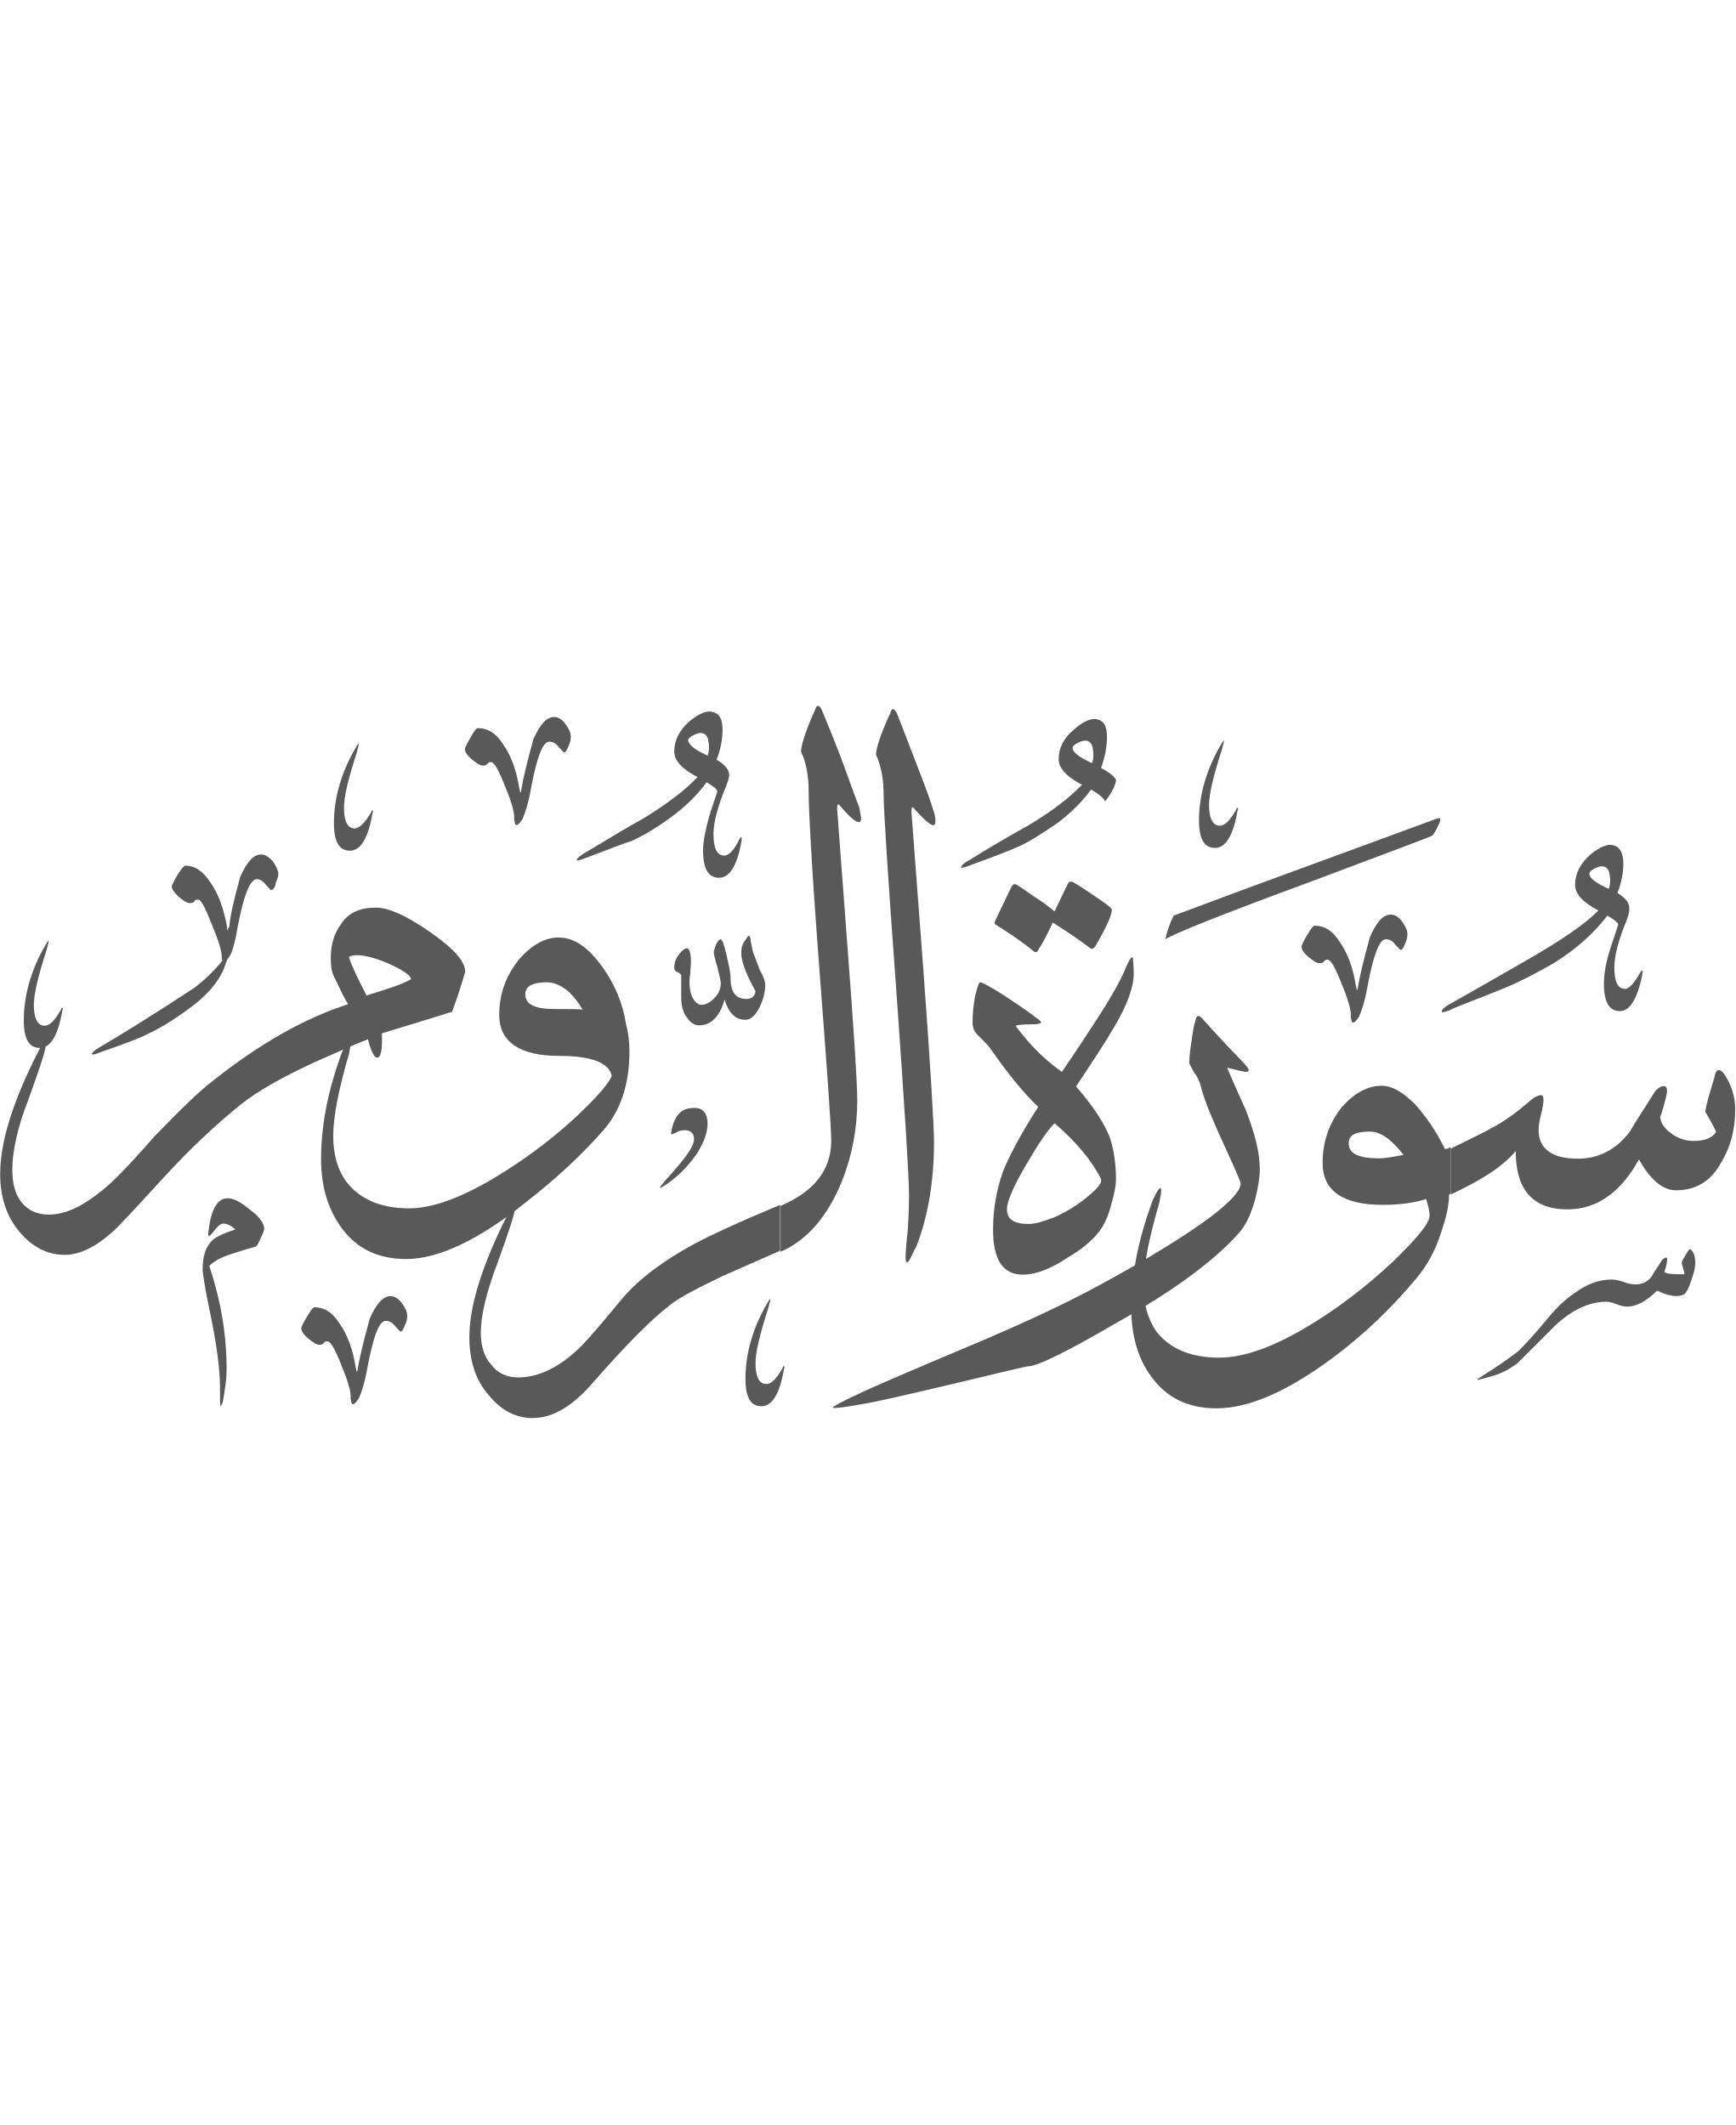
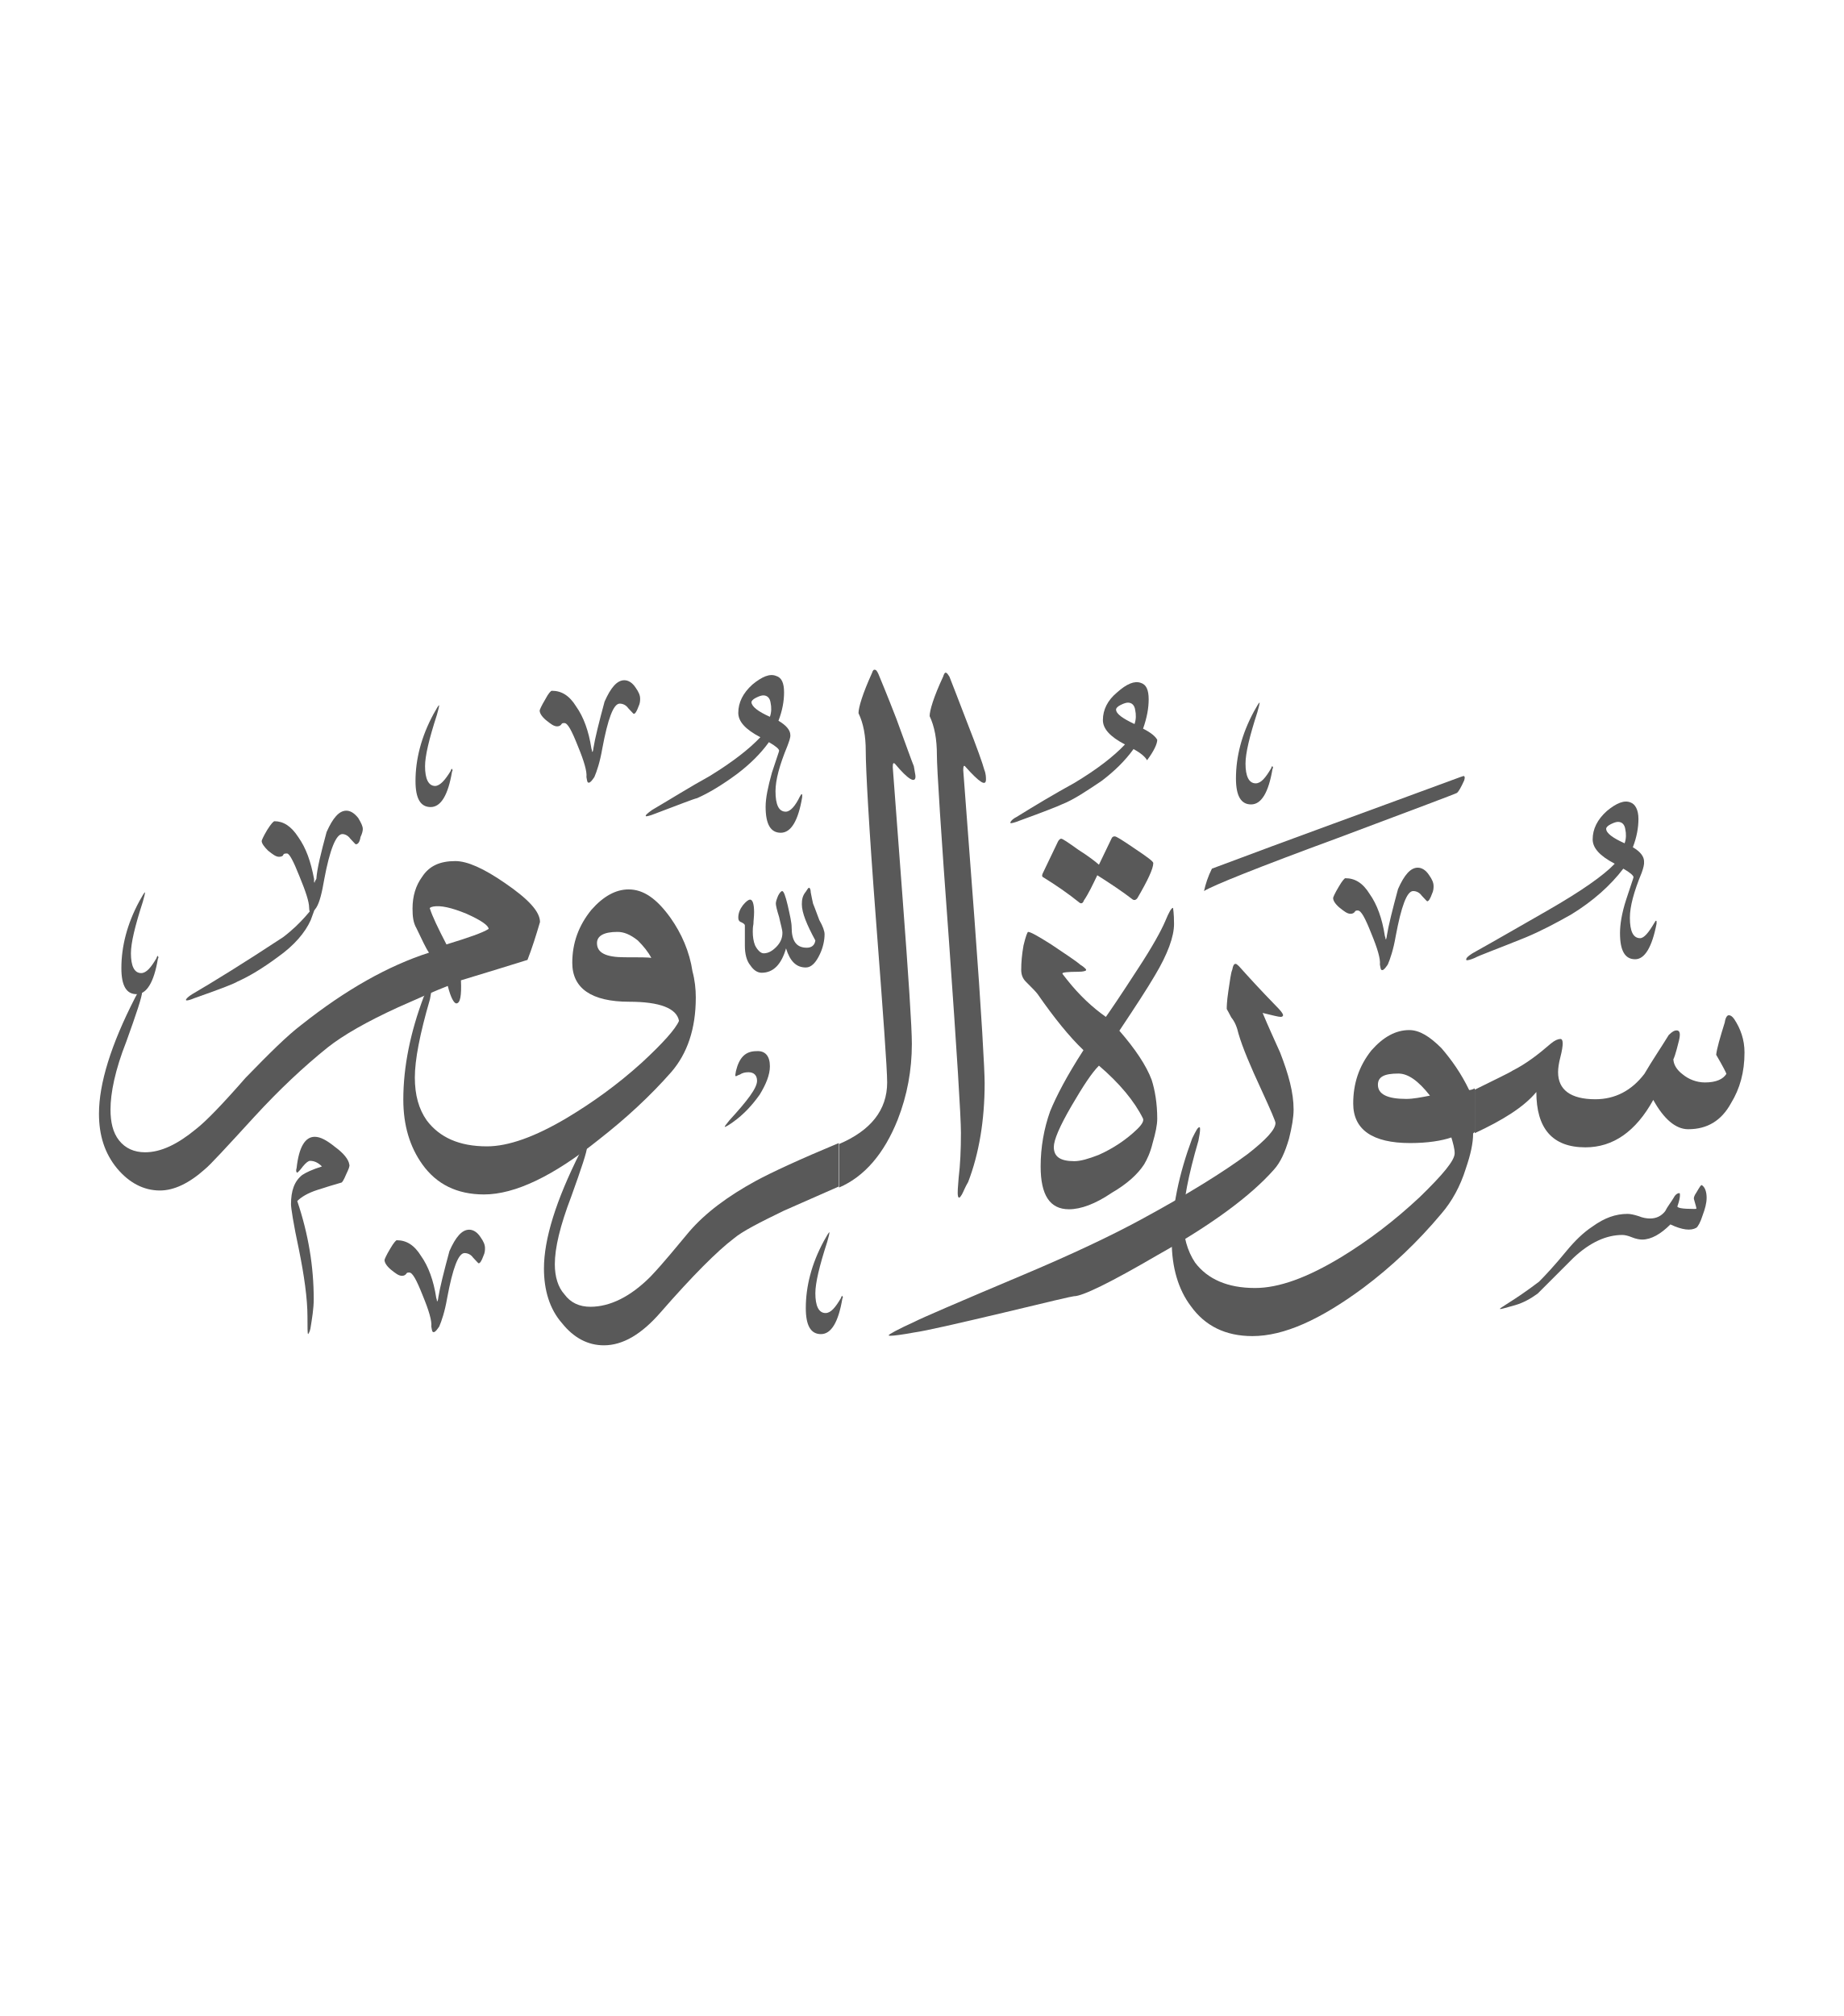
- <svg xmlns="http://www.w3.org/2000/svg" version="1.1" id="Layer_1" x="0px" y="0px" viewBox="145.75 0 499.75 612" enable-background="new 0 0 792 612" xml:space="preserve">
+ <svg xmlns="http://www.w3.org/2000/svg" version="1.1" id="Layer_1" x="0px" y="0px" viewBox="115.75 0 559.75 612" enable-background="new 0 0 792 612" xml:space="preserve">
  <g>
    <path fill="#595959" d="M400.2,229.2c0-4.8-0.7-8.6-2.2-11.8c0-1.7,1.2-5.8,4.1-12c0.2-0.7,0.5-1.2,0.7-1.2c0.5,0,0.7,0.5,1.2,1.2   c0.7,1.7,2.4,6.2,5.3,13.7c3.1,7.9,4.8,12.7,5.3,14.6c0.5,1.2,0.5,2.4,0.5,2.9c0,2.2-1.9,1-6.2-3.8c-0.5-0.7-0.7-0.2-0.7,1   c0,0.5,1.2,15.4,3.4,45.1c2.2,29.5,3.1,46.1,3.1,49.9c0,11.3-1.7,21.4-5,30c-1,1.7-1.4,2.9-1.9,3.8l0,0c-0.7,1.2-1,1.2-1.2,0.5   c-0.2-1,0-2.9,0.2-5.5c0.5-4.1,0.7-8.6,0.7-13.7c0-4.8-1.2-24-3.6-57.8C401.4,252.2,400.2,233.2,400.2,229.2L400.2,229.2   L400.2,229.2L400.2,229.2z" />
    <path fill="#595959" d="M378.6,228c0-4.6-0.7-8.4-2.2-11.5c0-1.7,1.2-5.8,4.1-12.2c0.2-0.7,0.5-1,0.7-1c0.5,0,0.7,0.2,1.2,1.2   c0.7,1.7,2.6,6.2,5.5,13.7c2.9,7.9,4.6,12.7,5.3,14.4c0.2,1.4,0.5,2.6,0.5,3.1c0,2.2-2.2,1-6.2-3.8c-0.5-0.5-0.7-0.2-0.7,1   c0,0.2,1,13.2,2.9,38.6c1.9,25.2,2.9,40.3,2.9,45.4c0,7.9-1.4,15.6-4.3,23c-4.1,10.3-10.1,17.3-17.8,20.6v-13.2   c9.6-4.1,14.6-10.3,14.6-18.7c0-4.1-1.2-20.6-3.4-49.4C379.5,250.3,378.6,233.2,378.6,228L378.6,228L378.6,228L378.6,228z" />
    <path fill="#595959" d="M325,373.9c5-5.8,11.8-10.8,20.2-15.4c4.8-2.6,13.2-6.5,25.2-11.5v13.2c-7.7,3.4-13.2,5.8-16.8,7.4   c-7.4,3.6-12.5,6.2-15.1,8.4c-5,3.8-12.5,11.3-22.1,22.3c-5.8,6.7-11.5,10.1-17.3,10.1c-4.8,0-9.1-2.2-12.7-6.7   c-3.8-4.3-5.5-10.1-5.5-16.6c0-8.9,3.6-20.6,11-35.3c0.7-1.4,1.4-2.2,1.9-2.2c0,0,0.2,0.2,0.2,0.5c0,1.4-1.7,6.5-4.8,15.1   c-3.4,8.9-5,15.6-5,20.6c0,3.8,1,7,2.9,9.1c1.9,2.6,4.6,3.8,7.9,3.8c6,0,12.2-3.1,18.2-9.1C317.4,383.2,321.2,378.4,325,373.9   L325,373.9L325,373.9L325,373.9z" />
    <path fill="#595959" d="M313.5,290.8c-1-1.9-2.4-3.6-4.1-5.3c-2.4-1.9-4.3-2.6-6.2-2.6c-4.1,0-6.2,1.2-6.2,3.4   c0,2.9,2.6,4.3,8.4,4.3C309.7,290.6,312.6,290.6,313.5,290.8L313.5,290.8L313.5,290.8L313.5,290.8z M263.6,348   c6.5,0,14.6-2.9,24.2-8.6c7.7-4.6,15.4-10.1,22.8-16.8c6.5-6,10.3-10.3,11.3-12.7c-0.7-3.8-5.8-5.8-15.1-5.8   c-11.5,0-17.3-4.1-17.3-11.8c0-6,1.9-11.3,5.8-16.1c3.6-4.1,7.4-6.2,11.3-6.2c4.6,0,8.6,2.9,12.7,8.6c3.4,4.8,5.8,10.3,6.7,16.3   c0.7,2.6,1,5.3,1,7.9c0,9.6-2.6,17-7.4,22.6c-6.5,7.4-13.9,14.2-22.1,20.6c-13.7,11-25.4,16.6-34.8,16.6c-8.2,0-14.4-3.1-18.7-9.1   c-3.8-5.3-5.8-11.8-5.8-19.7c0-10.1,2.2-20.6,6.2-31.2c1.2-2.4,1.7-3.4,2.2-3.4c0.2,0,0.2,0.2,0.2,0.7c0,0.7-0.2,1.7-0.5,3.4   c-3.1,10.6-4.6,18.5-4.6,23.8c0,5.3,1.2,9.6,3.6,13C249.2,345.3,255.2,348,263.6,348L263.6,348L263.6,348L263.6,348z" />
    <path fill="#595959" d="M264.1,282c0-1-2.2-2.6-6.7-4.6c-4.6-1.9-7.9-2.6-10.1-2.2c-1,0.2-1.2,0.5-1,0.7c0.7,2.2,2.4,5.8,5,10.8   C258.1,284.6,262.2,283.2,264.1,282L264.1,282L264.1,282L264.1,282z M207.4,311c13.4-10.6,26.2-17.8,38.6-21.8   c-1-1.4-2.2-4.1-3.8-7.4c-1-1.7-1.2-3.6-1.2-6c0-3.8,1-7,2.9-9.6c2.2-3.4,5.5-4.8,10.1-4.8c3.6,0,8.6,2.2,15.1,6.7   c7,4.8,10.6,8.6,10.6,11.8c-1.2,4.1-2.4,7.9-3.8,11.5c-5.5,1.7-12.2,3.8-20.2,6.2c0.2,4.6-0.2,7-1.4,7c-0.7,0-1.7-1.7-2.6-5.3   c-3.6,1.4-8.6,3.6-15.1,6.5c-9.4,4.3-16.6,8.4-21.4,12.2c-7.2,5.8-14.6,12.7-22.3,21.1c-8.6,9.4-13.4,14.6-14.9,15.8   c-4.8,4.3-9.4,6.5-13.7,6.5c-5,0-9.4-2.4-13-6.7c-3.8-4.6-5.5-10.1-5.5-16.6c0-9.1,3.6-20.9,11-35.3c0.7-1.4,1.4-2.4,1.9-2.4   c0.2,0,0.2,0.2,0.2,0.7c0,1.4-1.7,6.5-4.8,15.1c-3.4,8.6-4.8,15.6-4.8,20.6c0,3.8,0.7,7,2.6,9.4c1.9,2.4,4.6,3.6,7.9,3.6   c4.8,0,9.8-2.4,15.4-7c3.1-2.4,8.2-7.7,15.1-15.6C197.4,319.9,202.9,314.4,207.4,311L207.4,311L207.4,311L207.4,311z" />
    <path fill="#595959" d="M366.1,283.6c0,1.9-0.5,4.1-1.4,6c-1.2,2.6-2.6,4.1-4.3,4.1c-2.9,0-4.8-1.9-6-5.8c-1.4,4.8-3.8,7.4-7.4,7.4   c-1.2,0-2.4-0.7-3.4-2.2c-1.2-1.4-1.7-3.6-1.7-6V281c0-0.5-0.5-0.7-1-1c-0.7-0.2-1-0.7-1-1.4c0-1.4,0.5-2.6,1.4-3.8   c1-1.2,1.7-1.7,2.2-1.7c0.7,0,1.2,1.2,1.2,3.8c0,1.4-0.2,2.6-0.2,3.6c-0.2,1-0.2,1.7-0.2,2.4c0,1.4,0.2,2.9,0.7,4.1   c0.7,1.4,1.7,2.4,2.6,2.4c1.4,0,2.6-0.7,3.8-1.9c1.2-1.2,1.9-2.6,1.9-4.3c0-1-0.5-2.4-1-4.8c-0.7-2.2-1-3.6-1-4.1   c0-0.5,0.2-1.2,0.7-2.4c0.5-1,1-1.4,1.2-1.4c0.5,0,1,1.4,1.7,4.3c0.7,3.1,1.2,5.3,1.2,6.7c0,4.1,1.4,6.2,4.6,6.2   c1.4,0,2.4-0.7,2.6-2.2c-2.6-4.8-4.1-8.4-4.1-11c0-1.4,0.2-2.6,1.2-3.8c0.5-0.7,0.7-1.2,1-1.2c0.2,0,0.5,0.5,0.5,1.4   c0.2,1.2,0.5,2.4,0.7,3.4c0,0,0.7,1.7,1.9,5C365.6,281.2,366.1,282.7,366.1,283.6L366.1,283.6L366.1,283.6L366.1,283.6z" />
    <path fill="#595959" d="M349.5,217.6c0.5-1.4,0.5-2.9,0.2-4.3c-0.2-1.4-1-2.2-2.2-2.2c-0.5,0-1.2,0.2-2.2,0.7c-1,0.5-1.4,1-1.4,1.4   C344,214.5,345.9,216,349.5,217.6L349.5,217.6L349.5,217.6L349.5,217.6z M354.8,226.5c-2.4,5.8-3.6,10.3-3.6,13.7   c0,4.1,1,6.2,3.1,6.2c1.4,0,2.9-1.7,4.3-4.6c0.2-0.2,0.2-0.5,0.5-0.7c0.2,0,0.2,0,0.2,0.2c0,0,0,0.2,0,0.7   c-1.2,7.2-3.4,10.8-6.5,10.8c-3.1,0-4.6-2.6-4.6-7.9c0-2.6,0.7-6,1.9-10.3c1.4-4.3,2.2-6.5,2.2-6.7c0-0.5-1-1.4-3.1-2.6   c-2.6,3.6-5.8,6.7-9.6,9.6c-4.6,3.4-8.6,5.8-12.2,7.4c-1,0.2-5.3,1.9-13,4.8c-1.2,0.5-2.2,0.7-2.4,0.7c-0.2,0-0.2,0-0.2-0.2   c0-0.2,0.5-0.7,1.9-1.7c5.8-3.4,11.5-7,17.5-10.3c7-4.3,12-8.2,15.4-11.8c-4.6-2.4-6.7-4.8-6.7-7.4c0-3.1,1.4-6,4.3-8.6   c2.9-2.4,5.3-3.4,7.2-2.6c1.7,0.5,2.4,2.2,2.4,5c0,2.6-0.5,5.5-1.7,8.6c2.4,1.4,3.6,2.9,3.6,4.3   C355.8,223.9,355.3,225.1,354.8,226.5L354.8,226.5L354.8,226.5L354.8,226.5z" />
    <path fill="#595959" d="M163.3,290.8c0-0.2,0.2-0.5,0.2-0.5c0.2-0.2,0.2-0.2,0.2,0c0.2,0.2,0.2,0.5,0,0.7   c-1.2,7.2-3.4,10.8-6.5,10.8c-3.1,0-4.6-2.6-4.6-7.9c0-6.5,1.7-13.4,5.5-20.4c1-1.7,1.4-2.6,1.7-2.6l0,0c0,0.2-0.2,1.2-0.7,2.9   c-2.4,7.4-3.6,12.5-3.6,15.6c0,3.8,1,6,3.1,6C160.2,295.4,161.6,293.7,163.3,290.8L163.3,290.8L163.3,290.8L163.3,290.8z" />
    <path fill="#595959" d="M371.1,394c0-0.2,0.2-0.5,0.2-0.5c0.2-0.2,0.2-0.2,0.2,0c0.2,0.2,0.2,0.5,0,0.7c-1.2,7.2-3.4,10.8-6.5,10.8   c-3.1,0-4.6-2.6-4.6-7.9c0-6.5,1.7-13.4,5.5-20.4c1-1.7,1.4-2.6,1.7-2.6l0,0c0,0.2-0.2,1.2-0.7,2.9c-2.4,7.4-3.6,12.5-3.6,15.6   c0,3.8,1,6,3.1,6C368,398.6,369.4,396.9,371.1,394L371.1,394L371.1,394L371.1,394z" />
    <path fill="#595959" d="M349.5,323.7c0,2.6-1.2,5.5-3.1,8.6c-2.2,3.1-4.8,6-8.2,8.4c-1.4,1-2.2,1.4-2.4,1.4V342   c0-0.2,0.5-0.7,1.4-1.9c5.5-6,8.4-9.8,8.4-12c0-1.7-1-2.6-2.6-2.6c-1,0-1.9,0.2-2.6,0.7c-0.7,0.2-1,0.5-1.2,0.5c0,0-0.2,0-0.2-0.2   c0,0,0-0.5,0.2-1.4c1-4.1,2.9-6,6.2-6C348.1,318.9,349.5,320.6,349.5,323.7L349.5,323.7L349.5,323.7L349.5,323.7z" />
    <path fill="#595959" d="M211.3,345.1c1.7,0,3.6,1,6.2,3.1c2.6,1.9,4.1,3.8,4.3,5.3c0.2,0.5-0.2,1.4-1,3.1c-0.7,1.7-1.2,2.4-1.4,2.4   c-2.4,0.7-4.8,1.4-7.2,2.2c-3.1,1-5,2.2-6.2,3.4c3.4,10.1,5,19.9,5,29.8c0,2.9-0.5,5.8-1,8.9c-0.2,1-0.5,1.4-0.7,1.7   c-0.2,0-0.2-1.9-0.2-5.3c0-5.5-1-12.5-2.6-20.4c-1.7-7.9-2.4-12.7-2.4-13.7c0-4.1,1-7,3.4-8.9c1-0.7,3.1-1.7,6-2.6   c-1.2-1.2-2.4-1.7-3.6-1.7c-0.5,0-1.2,0.5-2.2,1.7c-1,1.4-1.7,1.9-1.7,1.9c-0.2,0-0.5-0.5-0.2-1.4   C206.5,348.2,208.4,345.1,211.3,345.1L211.3,345.1L211.3,345.1L211.3,345.1z" />
    <path fill="#595959" d="M236.2,376.5c2.9,0,5.3,1.4,7.4,4.8c2.2,3.1,3.8,7.4,4.6,12.7c0.2,0.5,0.2,0.7,0.2,1h0.2   c0-0.2,0.2-0.5,0.2-1c0.5-3.1,1.7-7.9,3.4-14.2c1.9-4.3,3.8-6.5,6-6.5c1.2,0,2.4,0.7,3.4,2.2c1,1.4,1.4,2.4,1.4,3.4   c0,0.5,0,1.4-0.5,2.4c-0.5,1.4-1,2.2-1.4,2.2c-0.2,0-0.7-0.7-1.7-1.7c-0.7-1-1.7-1.4-2.6-1.4c-1.9,0-3.6,4.6-5.3,13.7   c-0.7,4.1-1.7,7-2.4,8.6c-0.7,1-1.2,1.7-1.7,1.7c-0.5,0-0.5-0.7-0.7-1.7c0.2-1.7-0.7-4.8-2.6-9.4c-1.9-4.8-3.1-7-4.1-7   c-0.5,0-0.7,0-1,0.5c-0.2,0.2-0.5,0.5-1.2,0.5c-1,0-1.9-0.7-3.4-1.9c-1.4-1.2-1.9-2.2-1.9-2.9c0-0.2,0.5-1.4,1.7-3.4   C235.3,377.2,236,376.5,236.2,376.5L236.2,376.5L236.2,376.5L236.2,376.5z" />
    <path fill="#595959" d="M225.9,251.7c0,0.5-0.2,1.4-0.7,2.4c-0.2,1.4-0.7,2.2-1.4,2.2c-0.2,0-0.7-0.7-1.7-1.7   c-0.7-1-1.7-1.4-2.4-1.4c-1.9,0-3.8,4.6-5.5,13.7c-0.7,4.1-1.4,7-2.4,8.6c-0.7,1-1.2,1.7-1.7,1.7c-0.2,0-0.5-0.7-0.5-1.7   c0-1.7-1-4.8-2.9-9.4c-1.9-4.8-3.1-7-3.8-7c-0.7,0-1,0-1.2,0.5c0,0.2-0.5,0.5-1.2,0.5c-1,0-1.9-0.7-3.4-1.9   c-1.2-1.2-1.9-2.2-1.9-2.9c0-0.2,0.5-1.4,1.7-3.4c1.2-1.9,1.9-2.6,2.2-2.6c2.6,0,5,1.4,7.2,4.8c2.4,3.4,3.8,7.4,4.8,12.7   c0,0.5,0,0.7,0,1c0.2,0.2,0.2,0.2,0.2,0c0-0.2,0.2-0.5,0.5-1c0.2-3.1,1.4-7.9,3.1-14.2c1.9-4.3,3.8-6.5,6-6.5   c1.2,0,2.4,0.7,3.6,2.2C225.4,249.8,225.9,250.8,225.9,251.7L225.9,251.7L225.9,251.7L225.9,251.7z M210.1,279.3   c-1.7,3.8-5,7.7-10.1,11.3c-4.6,3.4-8.6,5.8-12.2,7.4c-0.7,0.5-5,2.2-13,5c-1.2,0.5-1.9,0.7-2.4,0.7c-0.2,0-0.2-0.2-0.2-0.2   c0-0.2,0.7-1,1.9-1.7c6.5-3.8,15.6-9.4,27.6-17.3c2.9-2.2,5-4.3,6.7-6.2c1.9-2.2,2.9-3.4,3.1-3.4c0,0,0,0,0,0.2   C211.5,275.5,211,276.9,210.1,279.3L210.1,279.3L210.1,279.3L210.1,279.3z" />
    <path fill="#595959" d="M283.3,209.7c2.9,0,5.3,1.4,7.4,4.8c2.2,3.1,3.8,7.4,4.6,12.7c0.2,0.5,0.2,0.7,0.2,1h0.2   c0-0.2,0.2-0.5,0.2-1c0.5-3.1,1.7-7.9,3.4-14.2c1.9-4.3,3.8-6.5,6-6.5c1.2,0,2.4,0.7,3.4,2.2c1,1.4,1.4,2.4,1.4,3.4   c0,0.5,0,1.4-0.5,2.4c-0.5,1.4-1,2.2-1.4,2.2c-0.2,0-0.7-0.7-1.7-1.7c-0.7-1-1.7-1.4-2.6-1.4c-1.9,0-3.6,4.6-5.3,13.7   c-0.7,4.1-1.7,7-2.4,8.6c-0.7,1-1.2,1.7-1.7,1.7c-0.5,0-0.5-0.7-0.7-1.7c0.2-1.7-0.7-4.8-2.6-9.4c-1.9-4.8-3.1-7-4.1-7   c-0.5,0-0.7,0-1,0.5c-0.2,0.2-0.5,0.5-1.2,0.5c-1,0-1.9-0.7-3.4-1.9c-1.4-1.2-1.9-2.2-1.9-2.9c0-0.2,0.5-1.4,1.7-3.4   C282.3,210.4,283,209.7,283.3,209.7L283.3,209.7L283.3,209.7L283.3,209.7z" />
    <path fill="#595959" d="M252.6,234c0-0.2,0.2-0.5,0.2-0.5c0.2-0.2,0.2-0.2,0.2,0c0.2,0.2,0.2,0.5,0,0.7c-1.2,7.2-3.4,10.8-6.5,10.8   c-3.1,0-4.6-2.6-4.6-7.9c0-6.5,1.7-13.4,5.5-20.4c1-1.7,1.4-2.6,1.7-2.6l0,0c0,0.2-0.2,1.2-0.7,2.9c-2.4,7.4-3.6,12.5-3.6,15.6   c0,3.8,1,6,3.1,6C249.4,238.5,250.9,236.8,252.6,234L252.6,234L252.6,234L252.6,234z" />
    <path fill="#595959" d="M586.6,316.8c1.2-1,2.2-1.4,2.9-1.4c0.5,0,0.7,0.5,0.7,1.4c0,0.7-0.2,2.2-0.7,4.1c-0.5,1.9-0.7,3.4-0.7,4.6   c0,5.3,3.8,8.2,11.3,8.2c6,0,11-2.6,14.9-7.7c2.4-4.1,5-7.9,7.4-11.8c1-1,1.7-1.4,2.4-1.4c1,0,1.2,1,0.7,3.1c-1,4.1-1.7,6-1.7,5.5   c0,1.7,1,3.4,2.9,4.8c1.7,1.4,4.1,2.4,6.7,2.4c3.4,0,5.5-1,6.5-2.6c0-0.2-1-2.2-3.1-5.8c0.2-1.9,1.2-5.3,2.6-9.8   c0.2-1.4,0.7-2.2,1.2-2.2c0.5,0,1,0.2,1.7,1.2c1.9,2.9,3.1,6.2,3.1,10.1c0,6-1.4,11-4.1,15.4c-2.9,5.3-7.2,7.9-13,7.9   c-3.8,0-7.4-3.1-10.6-8.9c-5.3,9.6-12.2,14.4-20.6,14.4c-10.1,0-14.9-5.8-14.9-16.8c-3.8,4.6-10.3,8.6-18.7,12.5v-13.2   c6.2-3.1,10.3-5,11.5-5.8C579,323,582.8,320.1,586.6,316.8L586.6,316.8L586.6,316.8L586.6,316.8z" />
    <path fill="#595959" d="M549.9,332.6c-3.6-4.6-6.7-6.7-9.6-6.7c-4.3,0-6.2,1-6.2,3.4c0,2.9,2.9,4.3,8.6,4.3   C544.9,333.6,547.3,333.1,549.9,332.6L549.9,332.6L549.9,332.6L549.9,332.6z M557.4,350.1c0-1.4-0.5-3.1-1-4.8   c-2.9,1-7.2,1.7-12.5,1.7c-11.5,0-17.3-4.1-17.3-12c0-6,1.7-11.3,5.5-16.1c3.6-4.1,7.4-6.2,11.5-6.2c3.1,0,6.2,1.9,9.8,5.5   c3.1,3.6,6,7.7,8.4,12.7c0.2,0,0.7,0,1.7-0.5v13.2l-0.5,0.5c0,2.9-0.7,6.2-2.2,10.6c-1.7,5.5-4.3,10.1-7.4,13.7   c-7.2,8.6-15.1,16.1-23.8,22.6c-13,9.6-24,14.6-33.6,14.6c-8.2,0-14.4-3.1-18.7-9.1c-3.8-5-5.8-11.8-5.8-19.7   c0-10.1,2.2-20.4,6.2-31.2c1.2-2.4,1.7-3.4,2.2-3.4c0.2,0,0.2,0.2,0.2,0.7c0,0.7-0.2,1.9-0.5,3.4c-3.1,10.6-4.6,18.5-4.6,24   c0,5,1.2,9.4,3.6,13c3.8,5,9.8,7.7,18.2,7.7c7.2,0,15.8-3.1,26.2-9.4c8.2-5,16.1-11,23.8-18.2C553.8,356.6,557.4,352.3,557.4,350.1   L557.4,350.1L557.4,350.1L557.4,350.1z" />
    <path fill="#595959" d="M491.8,313.9c-0.5-2.2-1.2-3.8-2.2-5c-0.7-1.4-1.2-2.2-1.4-2.6c0-0.5,0-2.2,0.5-5.5   c0.5-3.1,0.7-5.3,1.2-6.5c0.2-1.2,0.5-1.7,1-1.7c0.2,0,0.5,0.2,1,0.7c3.4,3.8,7,7.7,11,11.8c1.7,1.7,2.4,2.6,2.4,3.1   c0,0.2-0.2,0.5-0.7,0.5c-0.7,0-2.6-0.5-5.5-1.2c1.7,4.1,3.6,8.2,5.3,12c2.6,6.7,4.1,12.2,4.1,17.3c0,2.4-0.5,5.3-1.4,8.9   c-1.2,4.1-2.6,7.2-4.6,9.4c-7,7.9-18.7,16.6-35.3,25.9c-14.4,8.4-22.8,12.5-25.4,12.5c-0.5,0-7.7,1.7-21.4,5   c-14.4,3.4-23.5,5.5-27.1,6c-3.8,0.7-6.2,1-7.2,1c-0.5,0-0.5,0-0.5-0.2c0-0.2,2.6-1.7,7.9-4.1c1.9-1,13-5.8,33.4-14.4   c14.2-6,25.9-11.5,35.3-16.6c14.2-7.7,25-14.4,32.4-19.9c5.5-4.3,8.4-7.4,8.4-9.4c0-0.5-1.4-3.8-4.3-10.1   C495.4,323.7,493,318,491.8,313.9L491.8,313.9L491.8,313.9L491.8,313.9z" />
    <path fill="#595959" d="M472.2,280.5c0,3.8-1.9,9.1-5.8,15.6c-2.4,4.1-6,9.6-10.8,16.8c4.8,5.5,8.2,10.6,9.8,14.9   c1,3.1,1.7,7.2,1.7,11.8c0,1.9-0.5,4.3-1.4,7.4c-0.7,2.9-1.7,5-2.6,6.5c-1.9,2.9-5,5.8-9.8,8.6c-5,3.4-9.4,5-13,5   c-5.8,0-8.6-4.3-8.6-13c0-5.8,1-11.5,2.9-16.8c1.9-4.6,5-10.6,10.1-18.5c-4.3-4.1-8.9-9.8-13.9-17c-0.5-0.7-1.7-1.9-3.6-3.8   c-1-1-1.4-2.2-1.4-3.6c0-2.2,0.2-4.6,0.7-7.4c0.7-2.9,1.2-4.1,1.4-4.1c0.7,0,2.9,1.2,7,3.8c3.8,2.6,7,4.6,8.9,6.2   c1.2,0.7,1.7,1.4,1.7,1.4v0.2c0,0.2-0.7,0.5-2.4,0.5c-3.1,0-4.8,0.2-4.8,0.5c0,0.2,0.5,0.7,1.4,1.9c3.8,4.8,7.7,8.4,11.8,11.3   c1-1.4,4.3-6.2,9.6-14.4c4.6-7,7.2-11.8,8.4-14.6c1.2-2.9,1.9-4.1,2.4-4.1C471.9,275.7,472.2,277.2,472.2,280.5L472.2,280.5   L472.2,280.5L472.2,280.5z M462.8,339.6c-2.6-5.3-7.2-10.8-13.4-16.1c-2.2,2.2-4.8,6.2-8.2,12c-3.8,6.5-5.5,10.6-5.5,12.7   c0,2.9,1.9,4.3,6.2,4.3c1.9,0,4.3-0.7,7.4-1.9c4.3-1.9,8.4-4.6,11.8-7.9C462.6,341.2,463,340.3,462.8,339.6L462.8,339.6   L462.8,339.6L462.8,339.6z" />
    <path fill="#595959" d="M449.4,262.5l3.8-7.9c0.2-0.5,0.5-0.7,1-0.7c0.5,0,2.4,1.2,6.2,3.8c3.6,2.4,5.5,3.8,5.5,4.3   c0,1.7-1.7,5.3-4.8,10.6c-0.5,0.7-1,0.7-1.4,0.5c-3.1-2.4-6.7-4.8-10.8-7.4c-1.4,2.9-2.6,5.5-4.1,7.7c-0.2,0.7-0.7,1-1.2,0.7   c-3.6-2.9-7.4-5.5-11.3-7.9c-0.2-0.2-0.2-0.5,0-1l4.6-9.6c0.2-0.5,0.7-1,1-1c0.5,0,2.2,1.2,5.3,3.4   C446.2,259.9,448.4,261.6,449.4,262.5L449.4,262.5L449.4,262.5L449.4,262.5z" />
    <path fill="#595959" d="M575.8,396.2c-2.6,0.7-4.1,1.2-4.6,1.2v-0.2c0,0,1-0.7,2.9-1.9c1.9-1.2,4.8-3.1,8.9-6.2   c1.9-1.9,4.8-5,8.4-9.4c2.4-2.9,5-5.5,7.9-7.4c3.6-2.6,7-3.8,10.6-3.8c0.7,0,1.9,0.2,3.4,0.7c1.2,0.5,2.4,0.7,3.4,0.7   c1.9,0,3.4-0.7,4.6-2.2c0.7-1.4,1.7-2.6,2.6-4.1c0.5-1,1.2-1.4,1.7-1.4c0.2,0,0.2,0.2,0.2,0.7c0,0.5-0.2,1.7-0.7,3.1   c-0.5,0.7,1.4,1,5,1c0.5,0,0.7,0,0.7-0.2c0,0-0.2-1-0.7-2.6c-0.2-0.5,0-1.2,0.7-2.2c1-1.7,1.4-2.4,1.7-2.2c1,0.7,1.4,2.2,1.4,3.8   c0,1.7-0.5,3.4-1.2,5.3c-0.7,2.2-1.4,3.4-1.9,3.8c-1.7,1-4.3,0.7-7.9-1c-2.9,2.9-5.8,4.6-8.6,4.6c-0.7,0-1.9-0.2-3.1-0.7   c-1.2-0.5-2.2-0.7-2.9-0.7c-4.8,0-9.8,2.2-14.9,7c-3.6,3.6-7.2,7.2-10.8,10.8C580.4,394.3,578.2,395.5,575.8,396.2L575.8,396.2   L575.8,396.2L575.8,396.2z" />
    <path fill="#595959" d="M524.2,266.6c2.9,0,5.3,1.4,7.4,4.8c2.2,3.1,3.8,7.4,4.6,12.7c0.2,0.5,0.2,0.7,0.2,1h0.2   c0-0.2,0.2-0.5,0.2-1c0.5-3.1,1.7-7.9,3.4-14.2c1.9-4.3,3.8-6.5,6-6.5c1.2,0,2.4,0.7,3.4,2.2c1,1.4,1.4,2.4,1.4,3.4   c0,0.5,0,1.4-0.5,2.4c-0.5,1.4-1,2.2-1.4,2.2c-0.2,0-0.7-0.7-1.7-1.7c-0.7-1-1.7-1.4-2.6-1.4c-1.9,0-3.6,4.6-5.3,13.7   c-0.7,4.1-1.7,7-2.4,8.6c-0.7,1-1.2,1.7-1.7,1.7c-0.5,0-0.5-0.7-0.7-1.7c0.2-1.7-0.7-4.8-2.6-9.4c-1.9-4.8-3.1-7-4.1-7   c-0.5,0-0.7,0-1,0.5c-0.2,0.2-0.5,0.5-1.2,0.5c-1,0-1.9-0.7-3.4-1.9c-1.4-1.2-1.9-2.2-1.9-2.9c0-0.2,0.5-1.4,1.7-3.4   C523.3,267.3,524,266.6,524.2,266.6L524.2,266.6L524.2,266.6L524.2,266.6z" />
    <path fill="#595959" d="M483.7,263.7c24.2-9.1,49.4-18.2,75.4-27.8c0.7-0.2,1.2-0.5,1.2-0.2c0.2,0,0.2,0.5,0,1.2   c-1,2.2-1.7,3.4-2.2,3.8c-0.2,0.2-12.5,4.8-36.2,13.7c-24.2,8.9-37.9,14.4-40.6,16.1C481.8,268.3,482.5,266.1,483.7,263.7   L483.7,263.7L483.7,263.7L483.7,263.7z" />
    <path fill="#595959" d="M460.2,219.8c0.5-1.4,0.5-2.9,0.2-4.3c-0.2-1.4-1-2.2-2.2-2.2c-0.5,0-1.2,0.2-2.2,0.7c-1,0.5-1.4,1-1.4,1.4   C454.6,216.7,456.6,218.1,460.2,219.8L460.2,219.8L460.2,219.8L460.2,219.8z M457.3,226c-4.6-2.4-6.7-4.8-6.7-7.4   c0-3.1,1.4-6,4.3-8.4c2.9-2.6,5.3-3.6,7.2-2.9c1.7,0.5,2.4,2.2,2.4,5c0,2.6-0.5,5.5-1.7,8.9c2.4,1.2,3.8,2.4,4.3,3.4   c0,1.2-1,3.4-3.1,6.2c-0.5-1-1.9-2.2-4.1-3.4c-2.6,3.6-5.8,6.7-9.6,9.6c-4.6,3.1-8.6,5.8-12.2,7.2c-1,0.5-5.3,2.2-13,5   c-1.2,0.5-2.2,0.7-2.4,0.7c-0.2,0-0.2-0.2-0.2-0.2c0-0.2,0.5-1,1.9-1.7c5.8-3.6,11.5-7,17.5-10.3   C448.9,233.5,453.9,229.6,457.3,226L457.3,226L457.3,226L457.3,226z" />
    <path fill="#595959" d="M609,256c0.5-1.4,0.5-2.9,0.2-4.3c-0.2-1.4-1-2.2-2.2-2.2c-0.5,0-1.2,0.2-2.2,0.7c-1,0.5-1.4,1-1.4,1.4   C603.4,252.9,605.4,254.4,609,256L609,256L609,256L609,256z M614.2,264.9c-2.4,5.8-3.6,10.3-3.6,13.7c0,4.1,1,6.2,3.1,6.2   c1.2,0,2.6-1.7,4.3-4.6c0.2-0.2,0.2-0.5,0.5-0.7c0,0,0.2,0,0.2,0.2c0,0,0,0.2,0,0.7c-1.4,7.2-3.6,10.8-6.5,10.8   c-3.1,0-4.6-2.6-4.6-7.9c0-2.6,0.5-6,1.9-10.3c1.4-4.3,2.2-6.5,2.2-6.7c0-0.5-1-1.4-3.1-2.6c-3.8,5-9.1,9.8-15.8,13.9   c-4.6,2.6-9.1,5-13.9,7c-8.9,3.6-14.2,5.5-15.4,6.2c-1.2,0.5-1.9,0.7-2.4,0.7c-0.2,0-0.2-0.2-0.2-0.2c0-0.5,0.5-1,1.9-1.9   c7.7-4.3,15.1-8.6,22.8-13c10.1-5.8,17-10.6,20.4-14.2c-4.6-2.4-6.7-4.8-6.7-7.4c0-3.1,1.4-6,4.3-8.6c2.9-2.4,5.3-3.4,7.2-2.6   c1.4,0.5,2.4,2.2,2.4,5c0,2.6-0.5,5.5-1.7,8.6c2.4,1.4,3.4,2.9,3.4,4.3C615,262.3,614.7,263.5,614.2,264.9L614.2,264.9L614.2,264.9   L614.2,264.9z" />
    <path fill="#595959" d="M501.7,233.2c0-0.2,0.2-0.5,0.2-0.5c0.2-0.2,0.2-0.2,0.2,0c0.2,0.2,0.2,0.5,0,0.7   c-1.2,7.2-3.4,10.8-6.5,10.8c-3.1,0-4.6-2.6-4.6-7.9c0-6.5,1.7-13.4,5.5-20.4c1-1.7,1.4-2.6,1.7-2.6l0,0c0,0.2-0.2,1.2-0.7,2.9   c-2.4,7.4-3.6,12.5-3.6,15.6c0,3.8,1,6,3.1,6C498.6,237.8,500,236.1,501.7,233.2L501.7,233.2L501.7,233.2L501.7,233.2z" />
  </g>
</svg>
